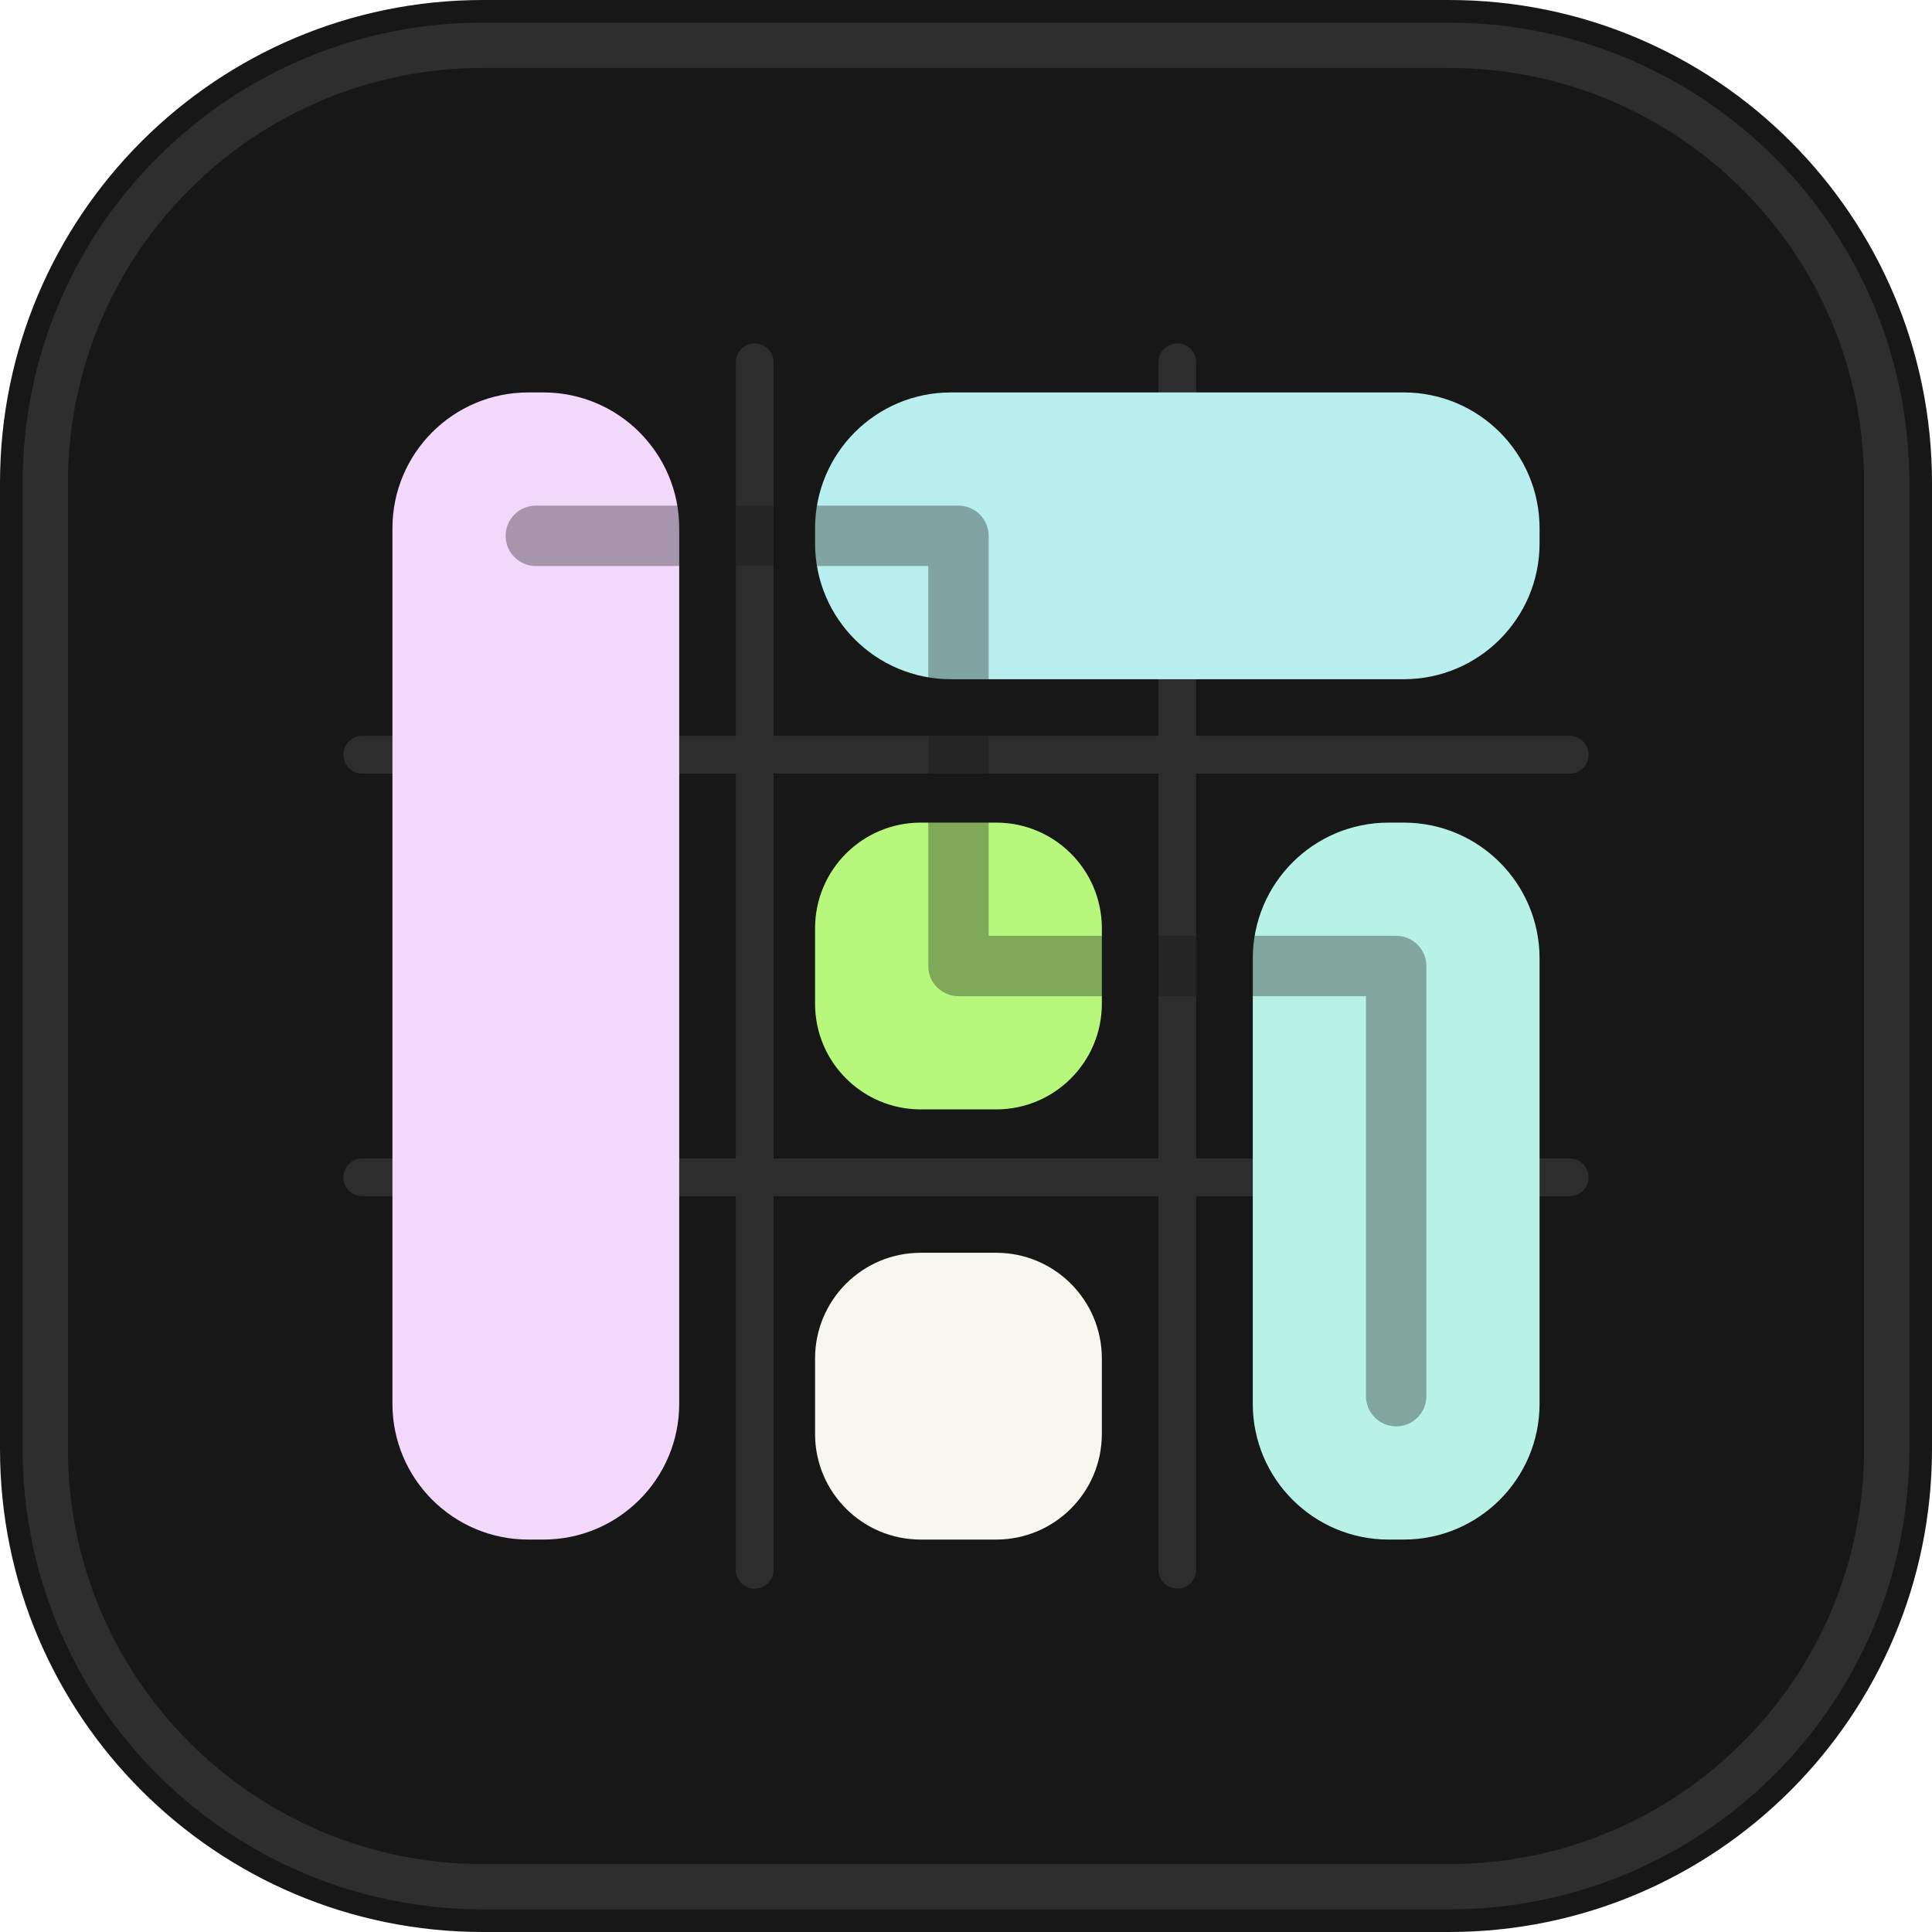
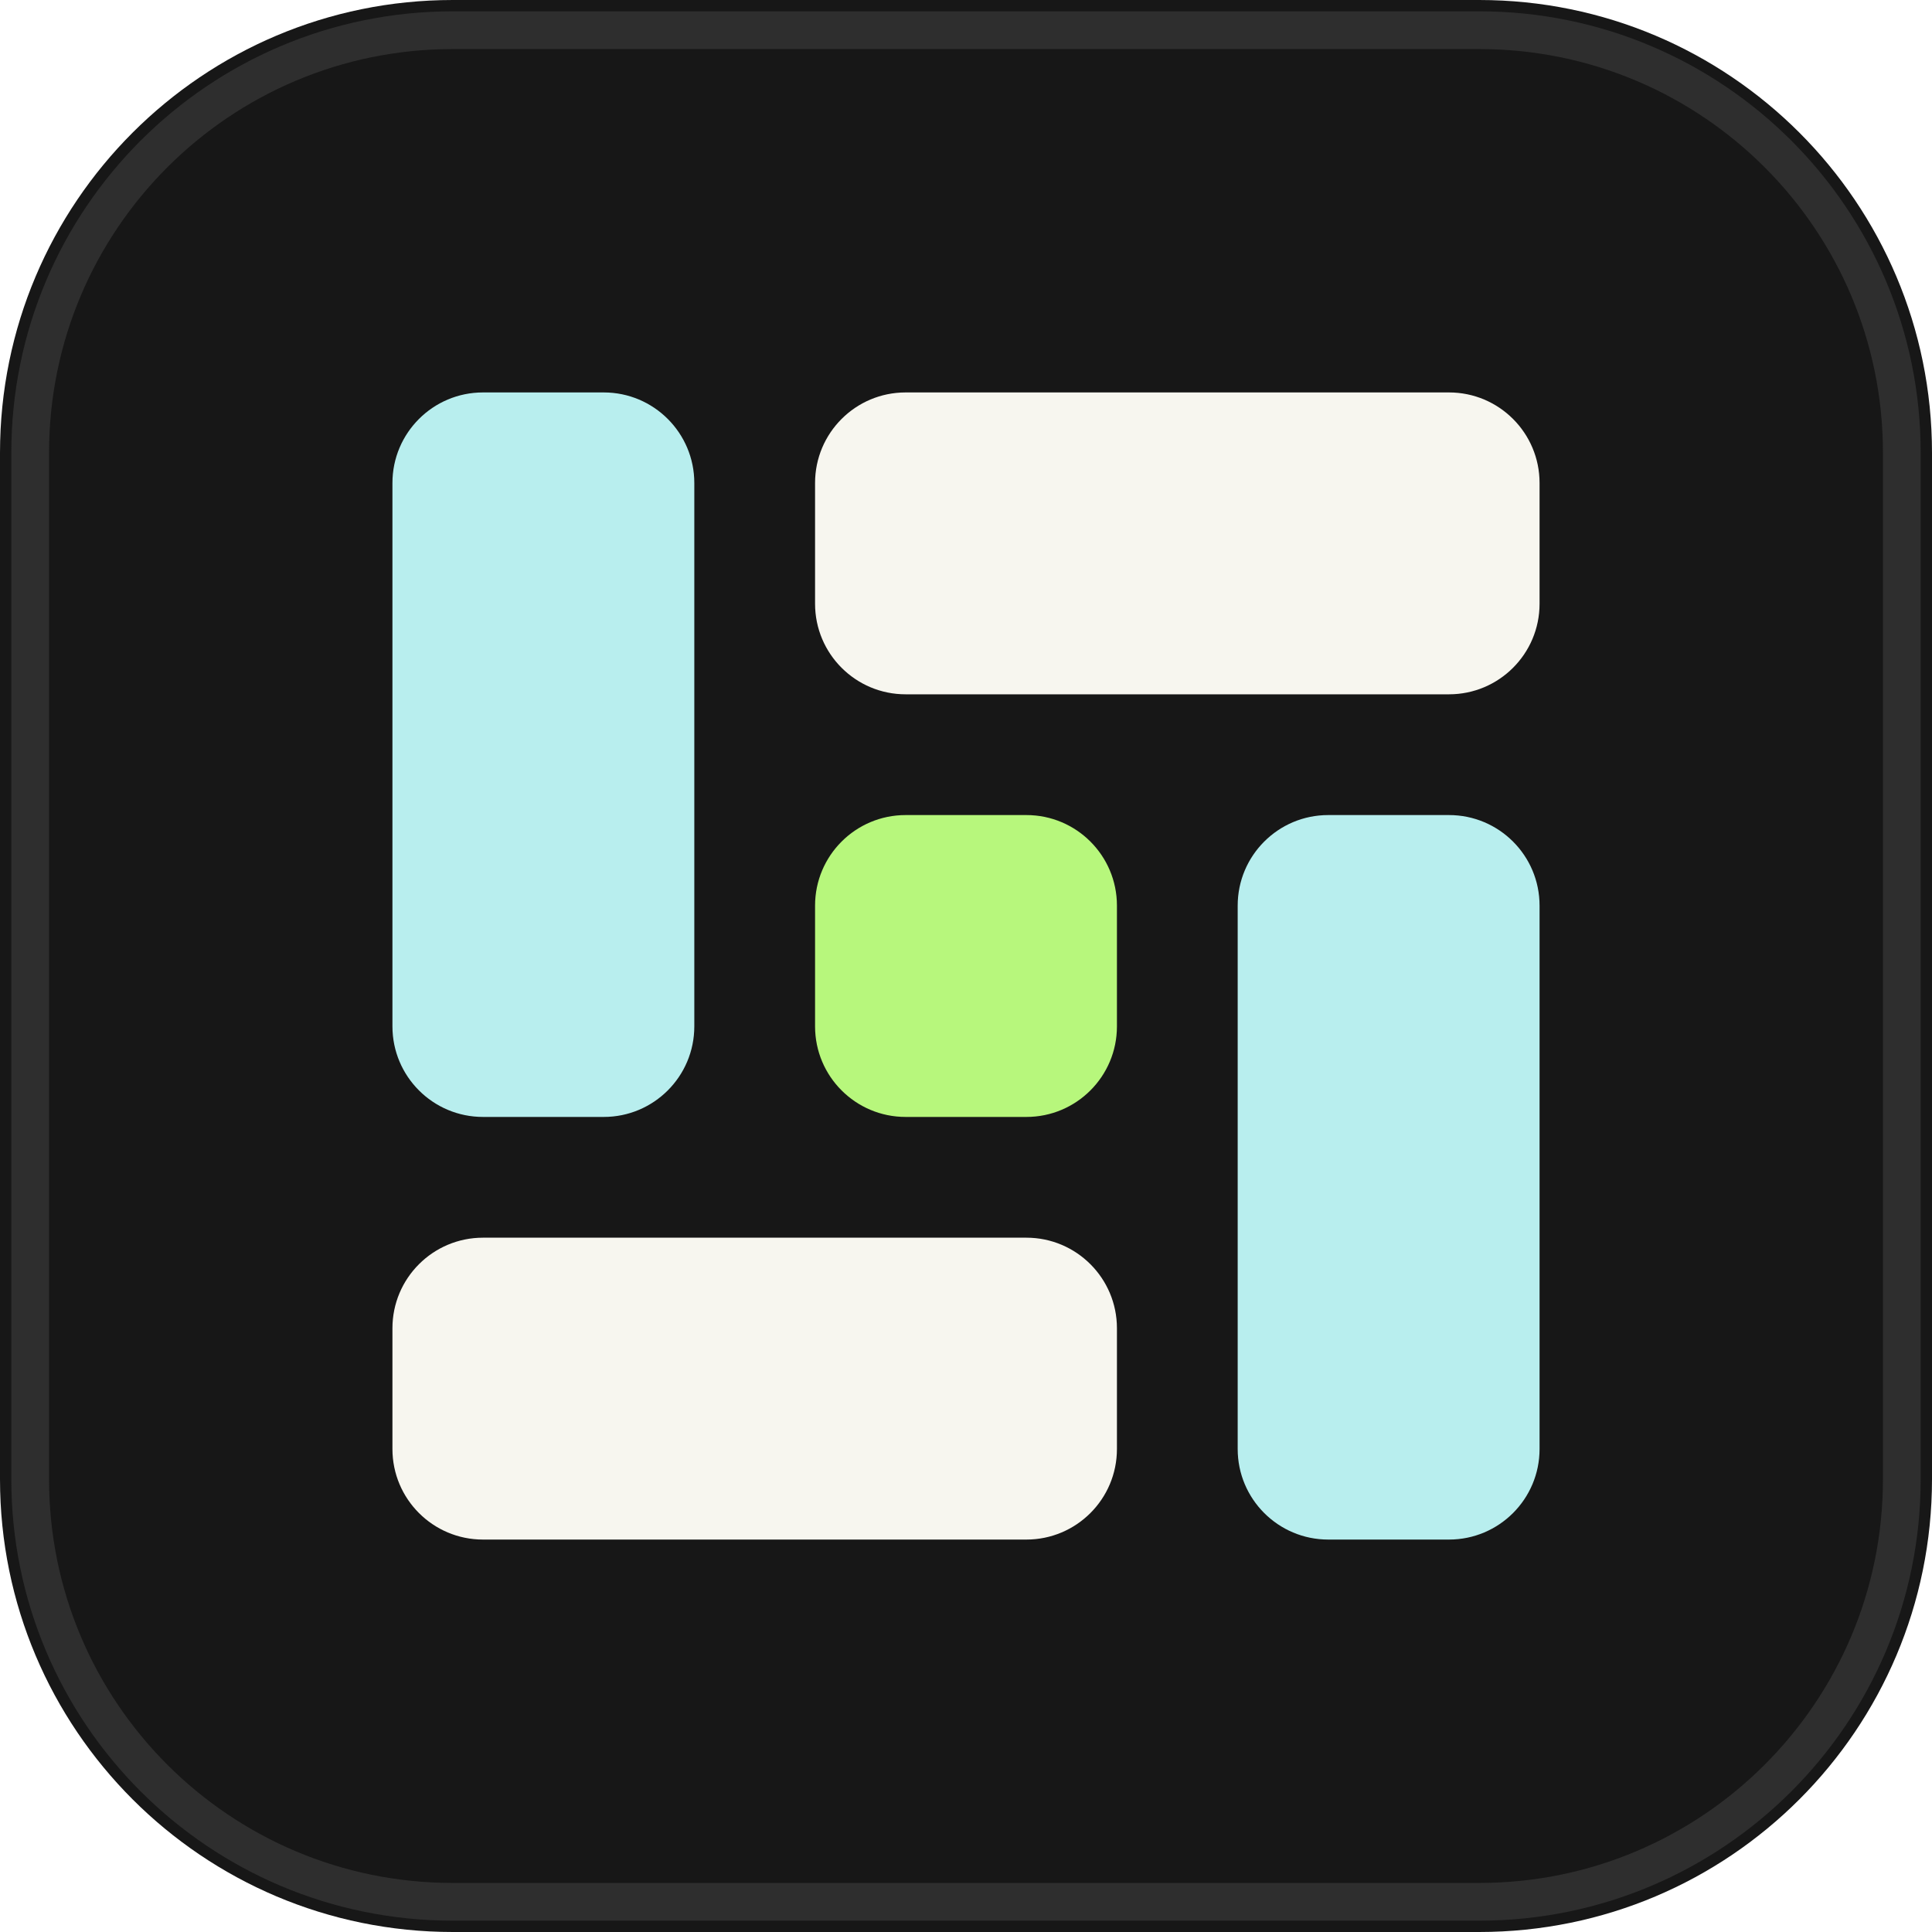
<svg xmlns="http://www.w3.org/2000/svg" viewBox="0 0 64 64" fill="none">
-   <rect width="64" height="64" rx="16" fill="#171717" />
-   <rect x="1.5" y="1.5" width="61" height="61" rx="14.5" stroke="#2E2E2E" stroke-width="1.5" />
-   <line x1="25" y1="12" x2="25" y2="52" stroke="#2D2D2D" stroke-width="1.25" stroke-linecap="round" />
-   <line x1="39" y1="12" x2="39" y2="52" stroke="#2D2D2D" stroke-width="1.25" stroke-linecap="round" />
-   <line x1="12" y1="25" x2="52" y2="25" stroke="#2D2D2D" stroke-width="1.25" stroke-linecap="round" />
-   <line x1="12" y1="39" x2="52" y2="39" stroke="#2D2D2D" stroke-width="1.25" stroke-linecap="round" />
-   <rect x="13" y="13" width="9.5" height="38" rx="4.5" fill="#F2D8FA" />
-   <rect x="27" y="13" width="24" height="9.5" rx="4.5" fill="#B8EEEE" />
-   <rect x="27" y="27.25" width="9.5" height="9.5" rx="3.5" fill="#B7F77C" />
-   <rect x="41.5" y="27.25" width="9.5" height="23.75" rx="4.5" fill="#B8F2E6" />
-   <rect x="27" y="41.5" width="9.5" height="9.5" rx="3.5" fill="#F7F6EF" />
-   <path d="M17.75 17.75H31.75L31.75 32L46.25 32V46.25" stroke="#171717" stroke-width="2" stroke-linecap="round" stroke-linejoin="round" opacity="0.35" />
+   <rect width="64" height="64" rx="15" fill="#171717" />
+   <rect x="1" y="1" width="62" height="62" rx="14" stroke="#2E2E2E" stroke-width="1.25" />
+   <rect x="27" y="13" width="24" height="10" rx="3" fill="#F7F6EF" />
+   <rect x="13" y="13" width="10" height="24" rx="3" fill="#B8EEEE" />
+   <rect x="27" y="27" width="10" height="10" rx="3" fill="#B7F77C" />
+   <rect x="41" y="27" width="10" height="24" rx="3" fill="#B8EEEE" />
+   <rect x="13" y="41" width="24" height="10" rx="3" fill="#F7F6EF" />
</svg>
